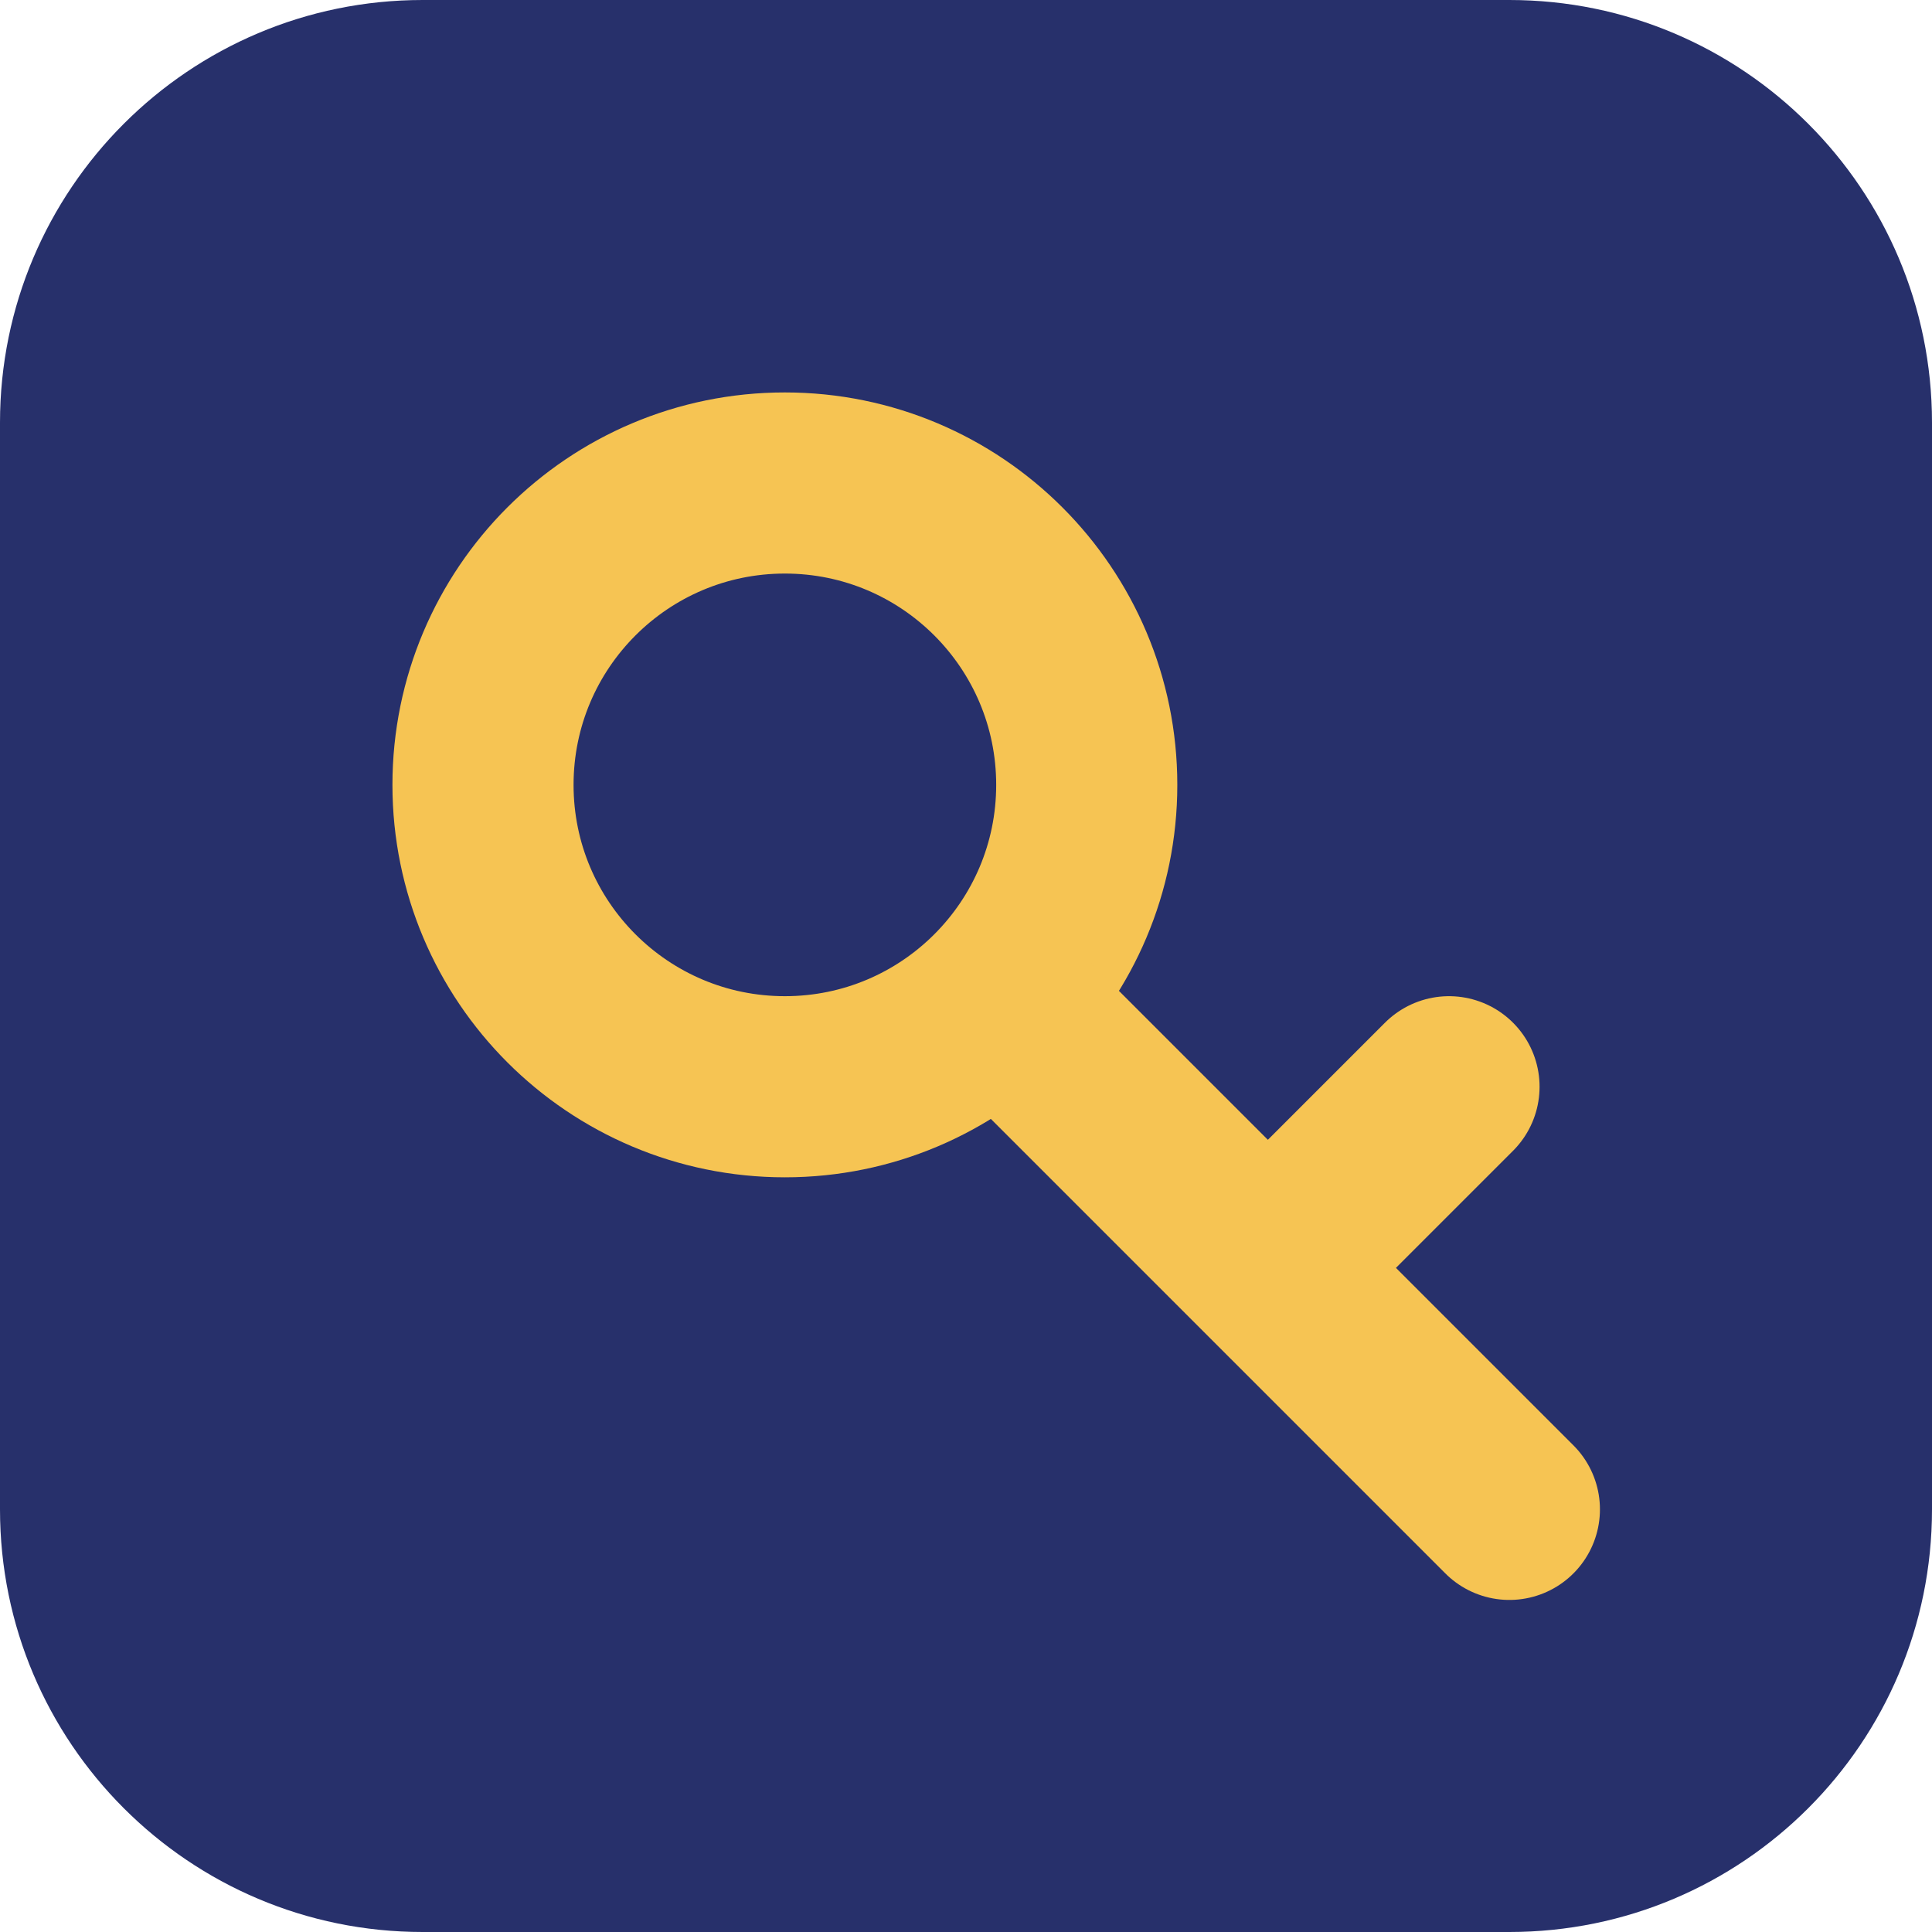
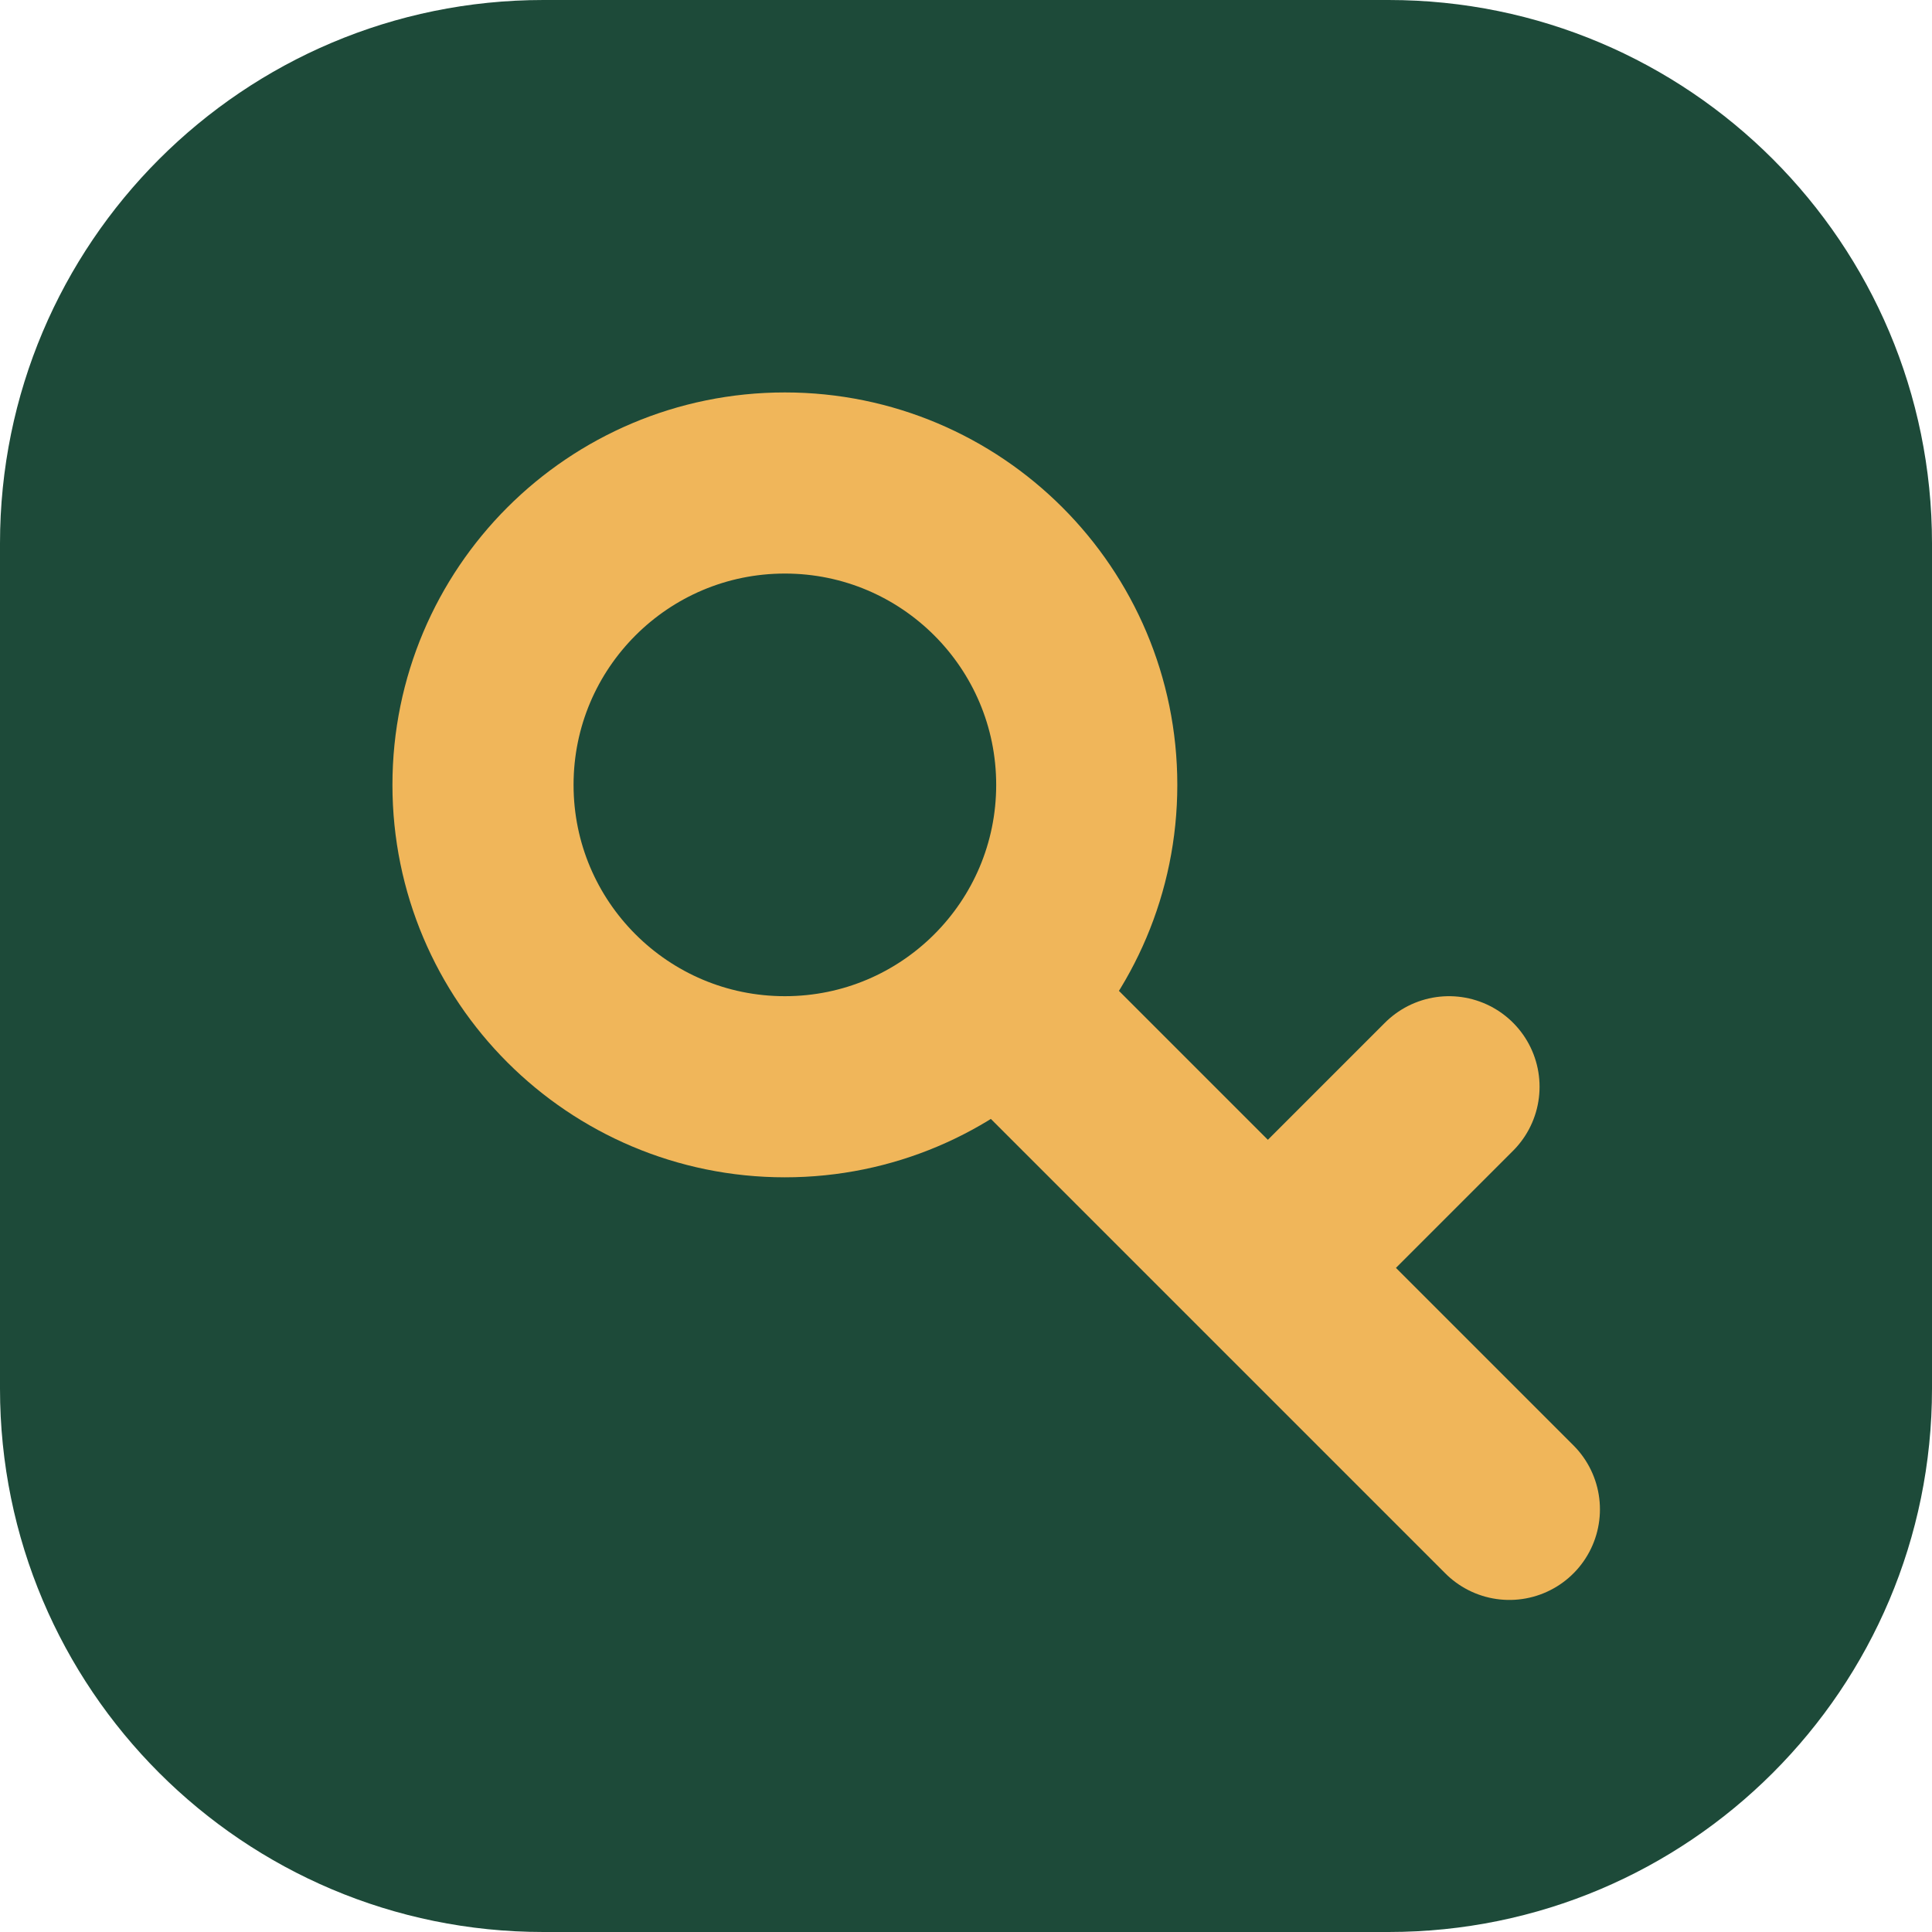
<svg xmlns="http://www.w3.org/2000/svg" viewBox="0 0 32 32">
-   <rect width="32" height="32" rx="7" fill="#27306b" />
-   <circle cx="13" cy="13" r="5" fill="none" stroke="#f6c453" stroke-width="3" />
-   <path d="M17 17l8 8M21 21l3-3" stroke="#f6c453" stroke-width="3" stroke-linecap="round" />
+   <rect width="32" height="32" rx="9" fill="#1d4a39" />
+   <circle cx="13" cy="13" r="5" fill="none" stroke="#f0b65a" stroke-width="3" />
+   <path d="M17 17l8 8M21 21l3-3" stroke="#f0b65a" stroke-width="3" stroke-linecap="round" />
</svg>
